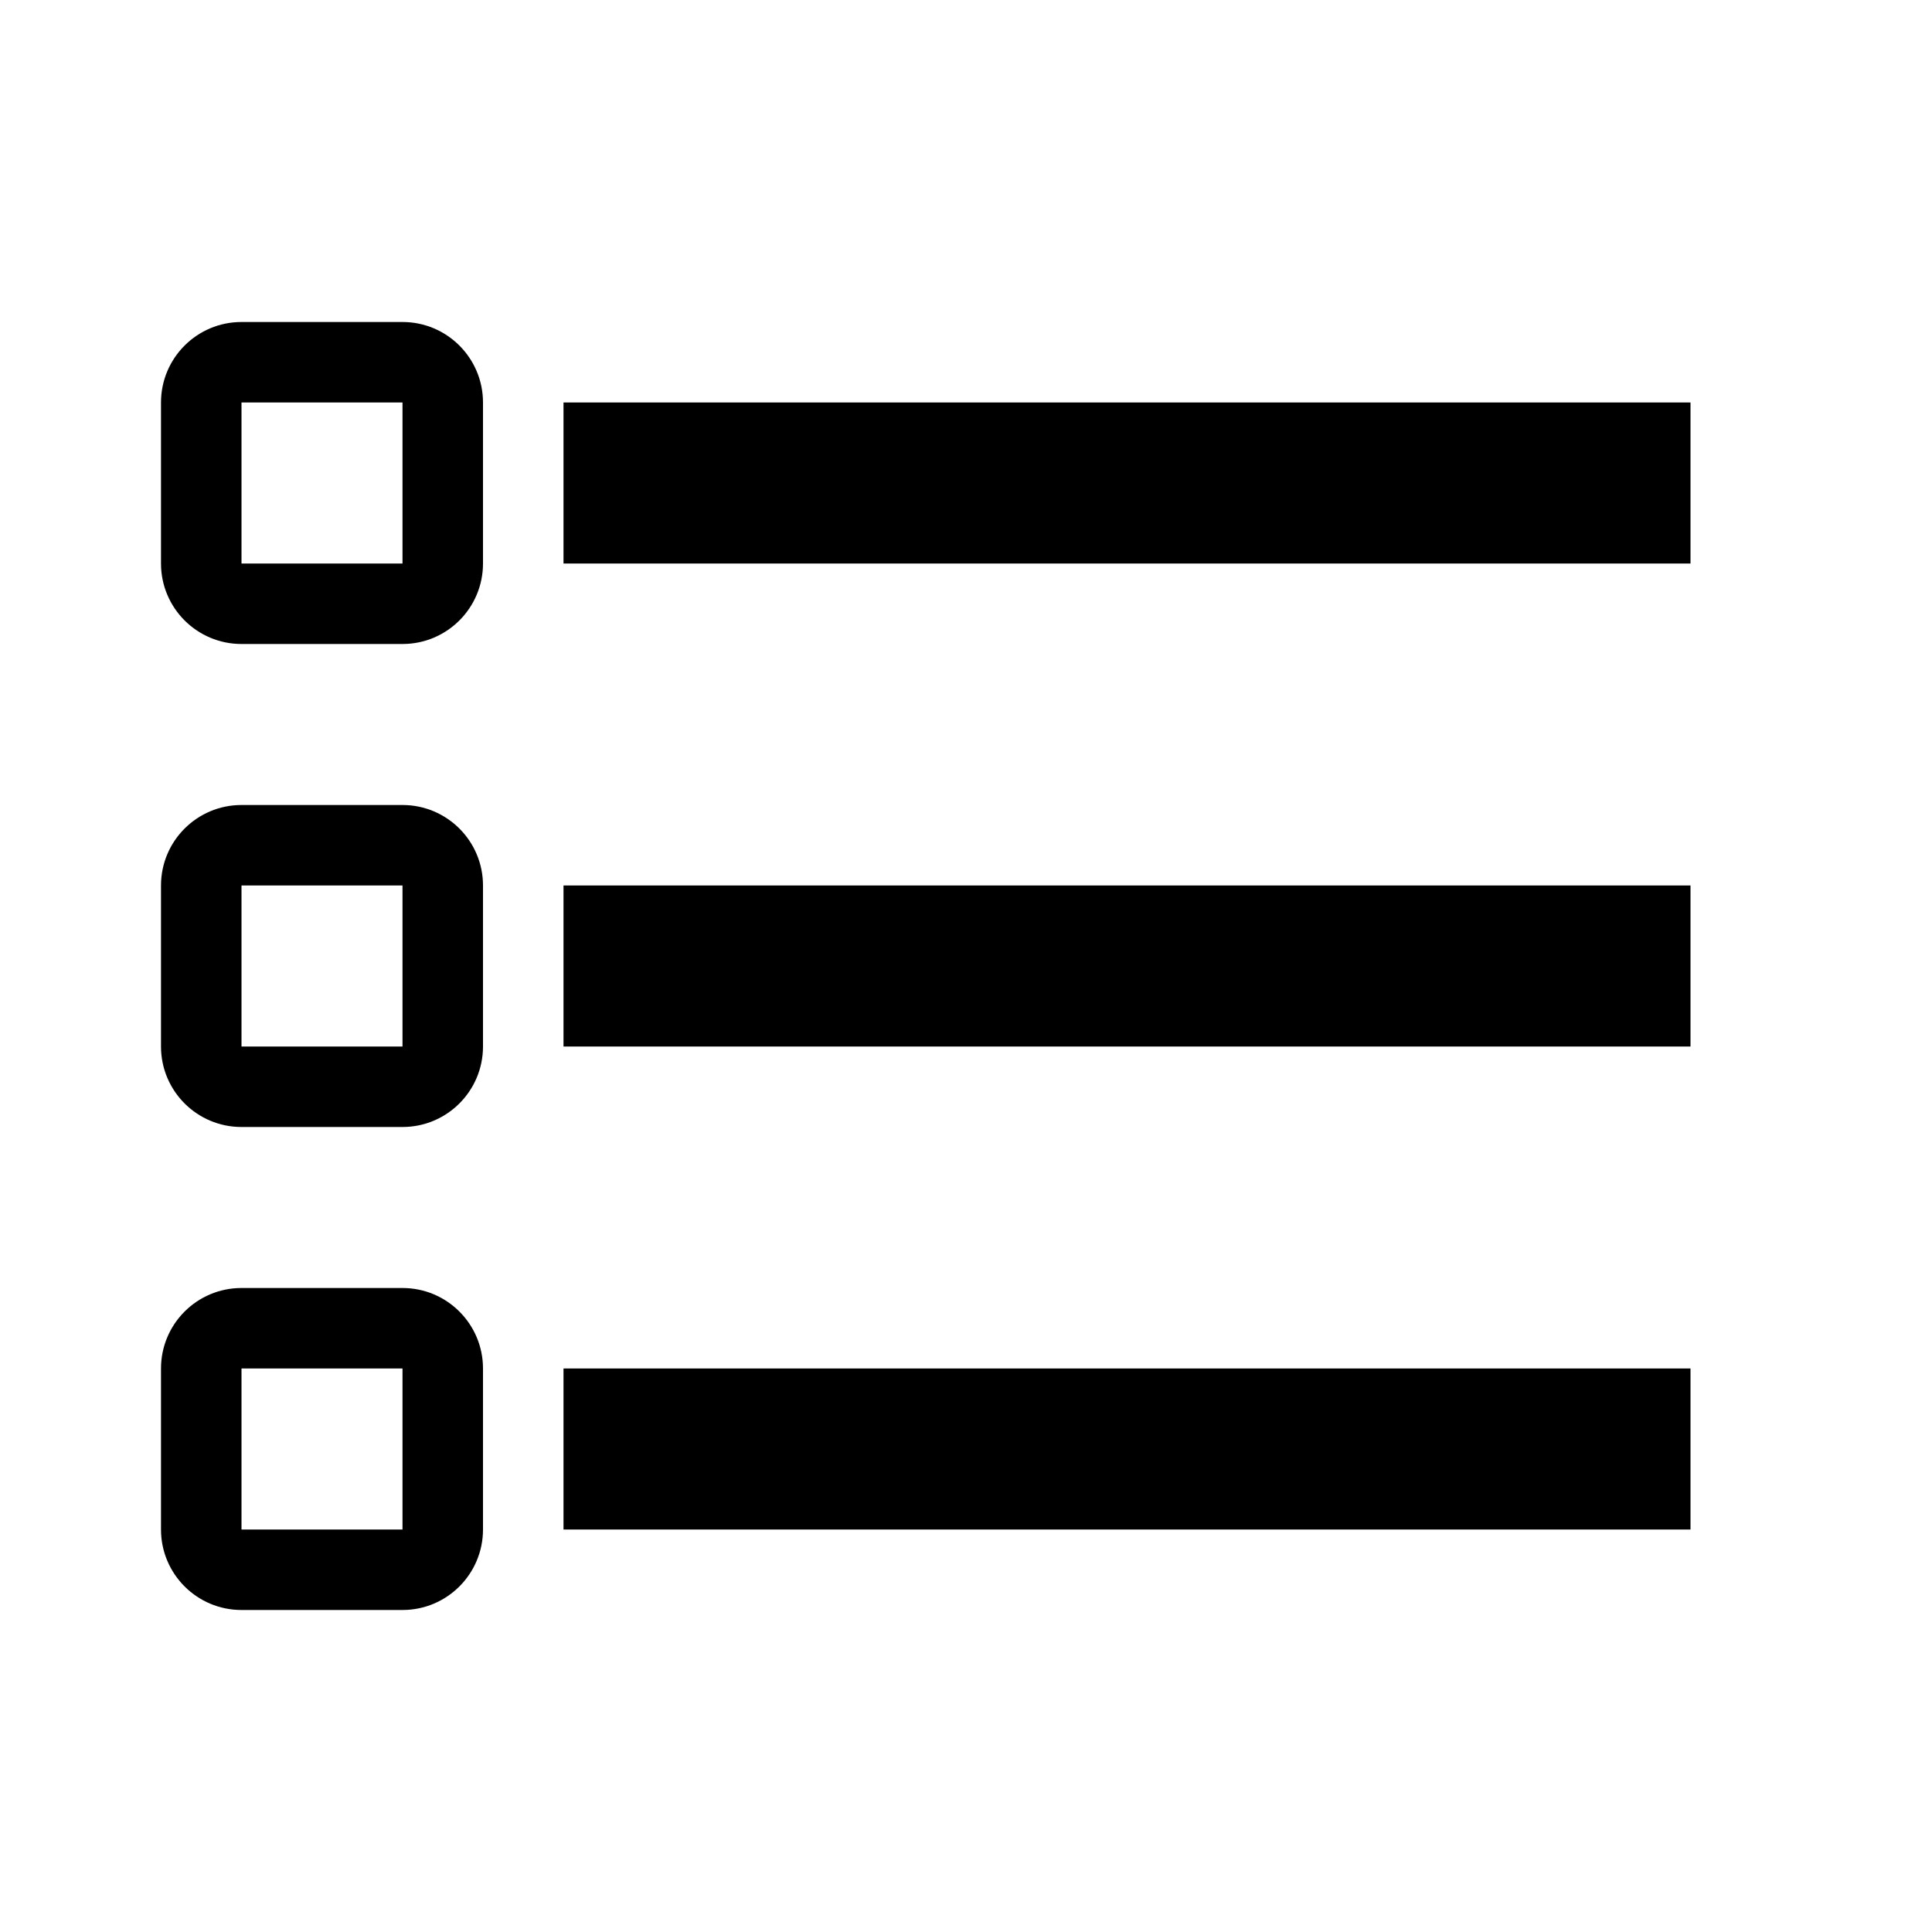
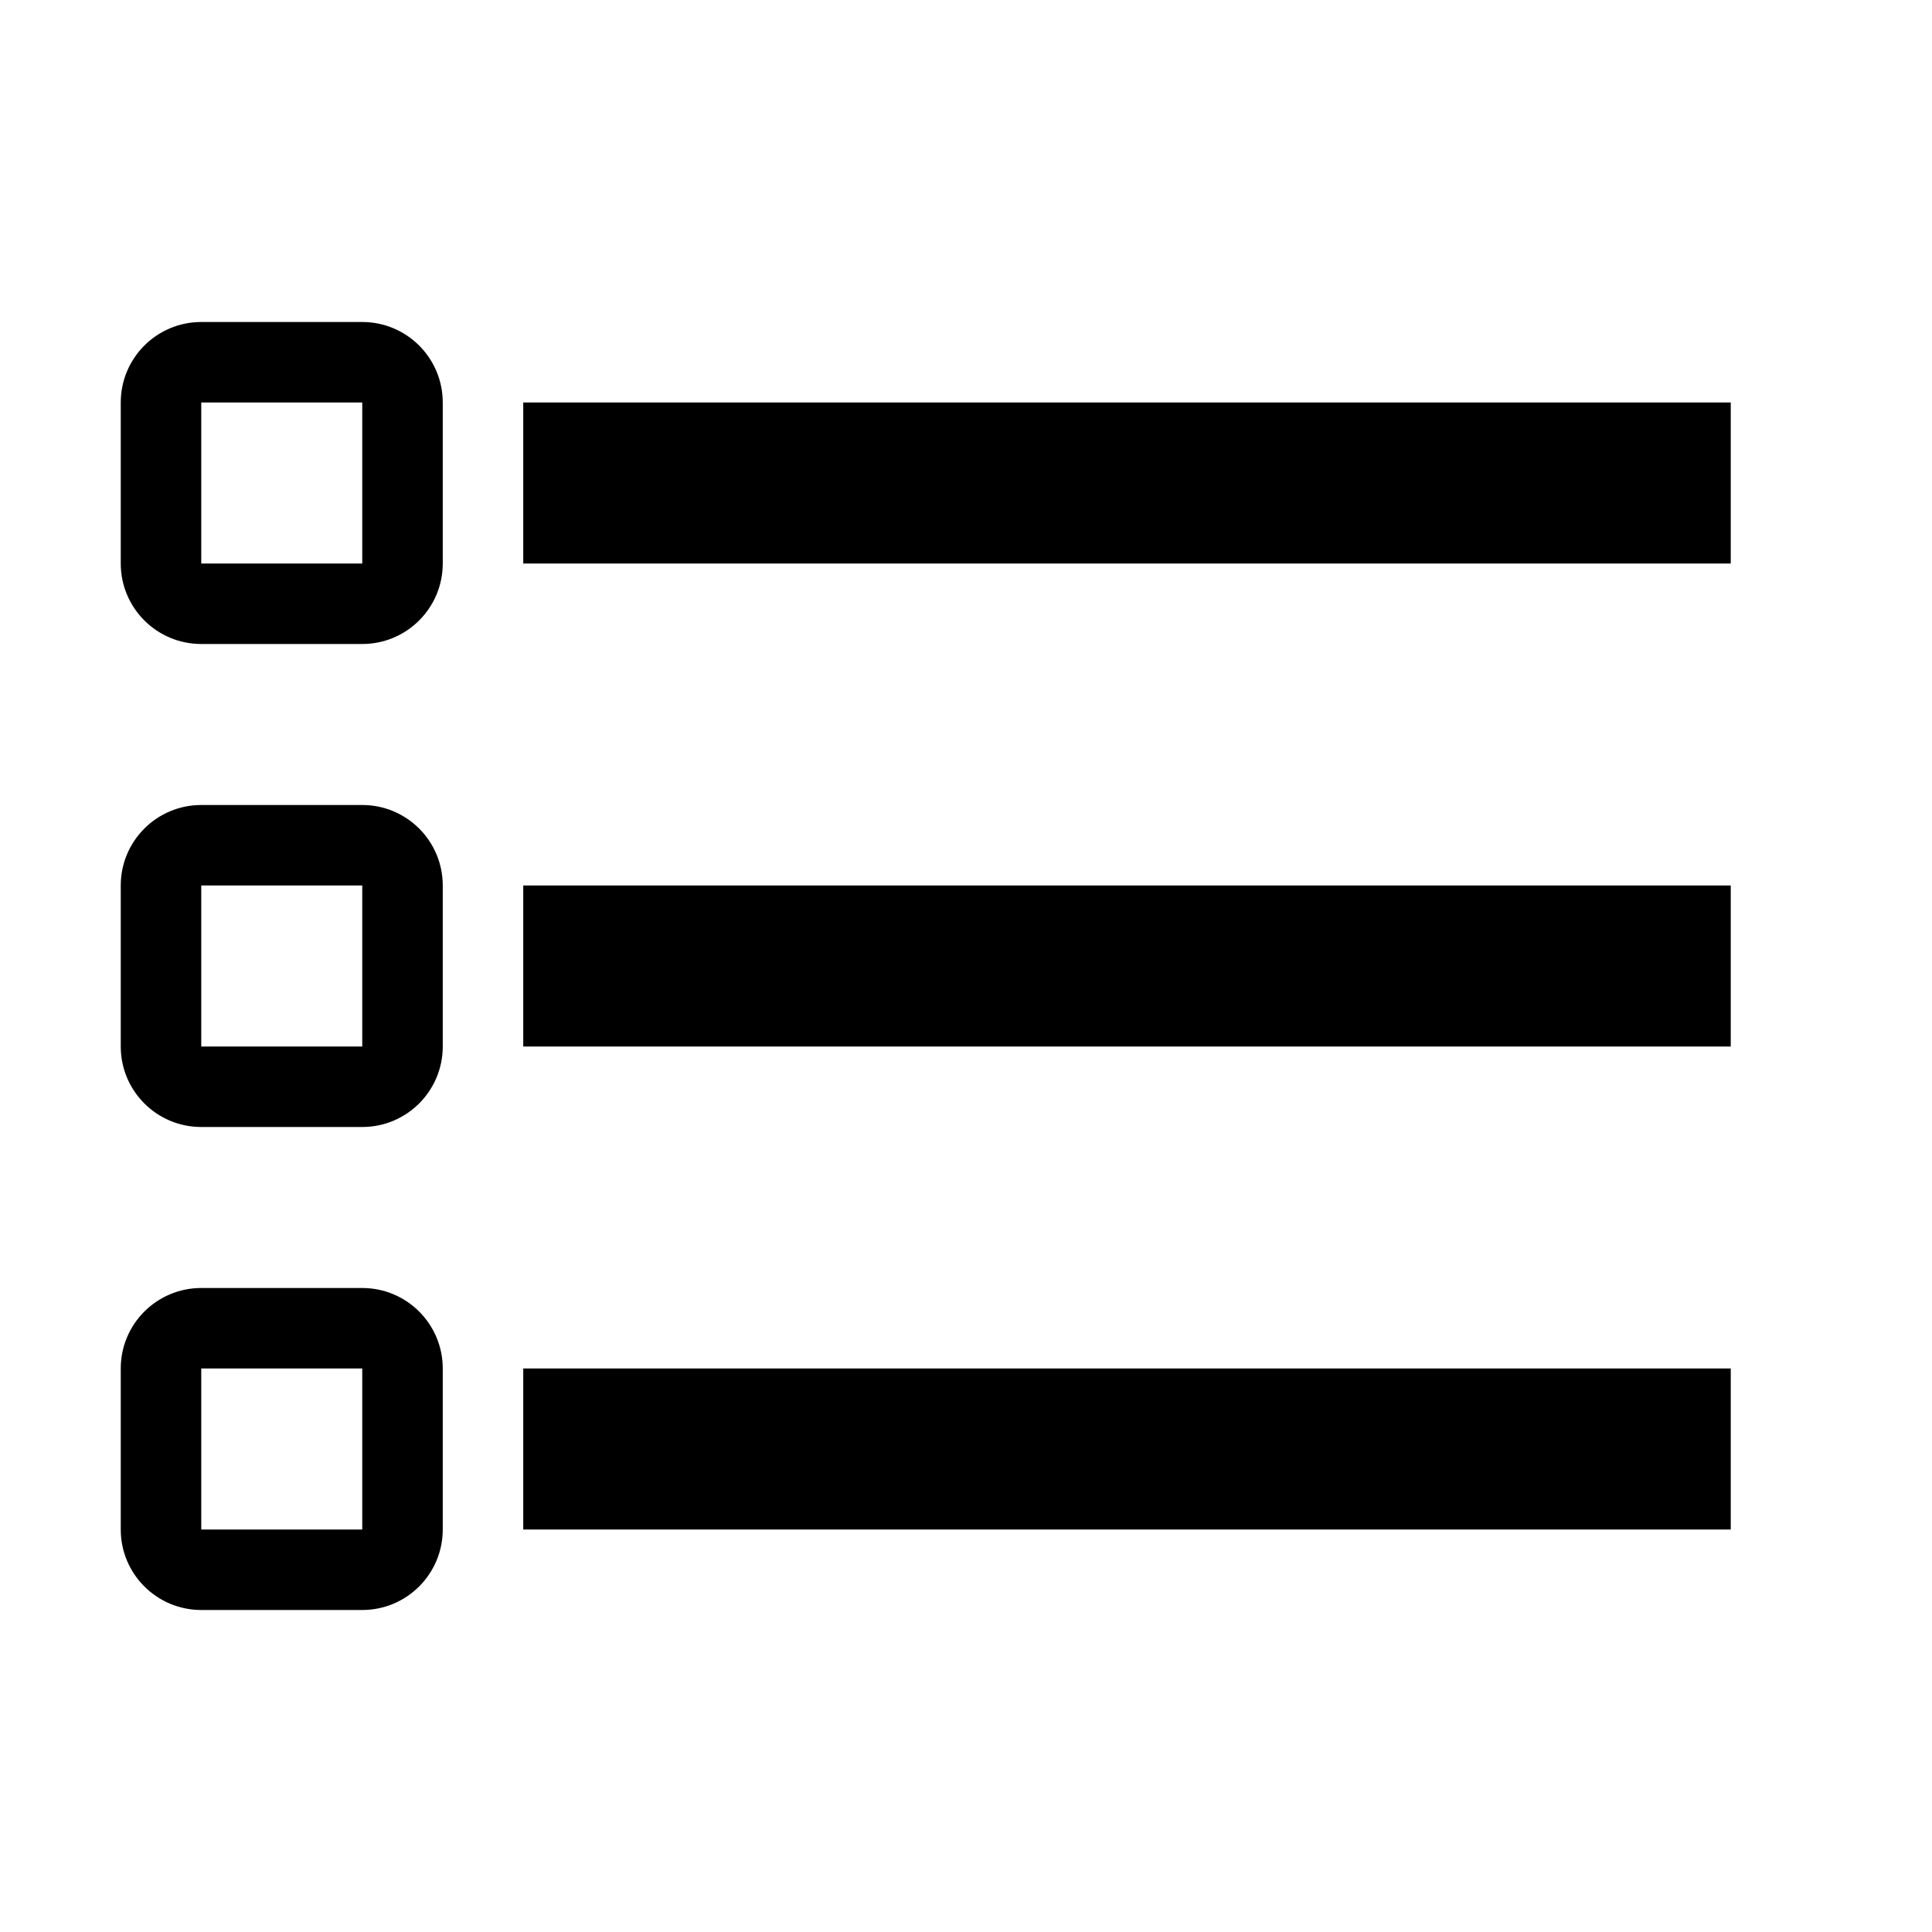
<svg xmlns="http://www.w3.org/2000/svg" width="24" height="24" viewBox="0 0 24 24">
-   <path fill-rule="evenodd" d="M21 19v-2H7v2h14zm0-6v-2H7v2h14zM7 7h14V5H7v2zM3 5v2h2V5H3zM2 5a1 1 0 011-1h2a1 1 0 011 1v2a1 1 0 01-1 1H3a1 1 0 01-1-1V5zm1 6v2h2v-2H3zm-1 0a1 1 0 011-1h2a1 1 0 011 1v2a1 1 0 01-1 1H3a1 1 0 01-1-1v-2zm1 6v2h2v-2H3zm-1 0a1 1 0 011-1h2a1 1 0 011 1v2a1 1 0 01-1 1H3a1 1 0 01-1-1v-2z" clip-rule="evenodd" />
+   <path fill-rule="evenodd" d="M21.5 19v-2h-15v2h15zm0-6v-2h-15v2h15zm-15-6h15V5h-15v2zm-4-2v2h2V5h-2zm-1 0a1 1 0 011-1h2a1 1 0 011 1v2a1 1 0 01-1 1h-2a1 1 0 01-1-1V5zm1 6v2h2v-2h-2zm-1 0a1 1 0 011-1h2a1 1 0 011 1v2a1 1 0 01-1 1h-2a1 1 0 01-1-1v-2zm1 6v2h2v-2h-2zm-1 0a1 1 0 011-1h2a1 1 0 011 1v2a1 1 0 01-1 1h-2a1 1 0 01-1-1v-2z" clip-rule="evenodd" />
</svg>
